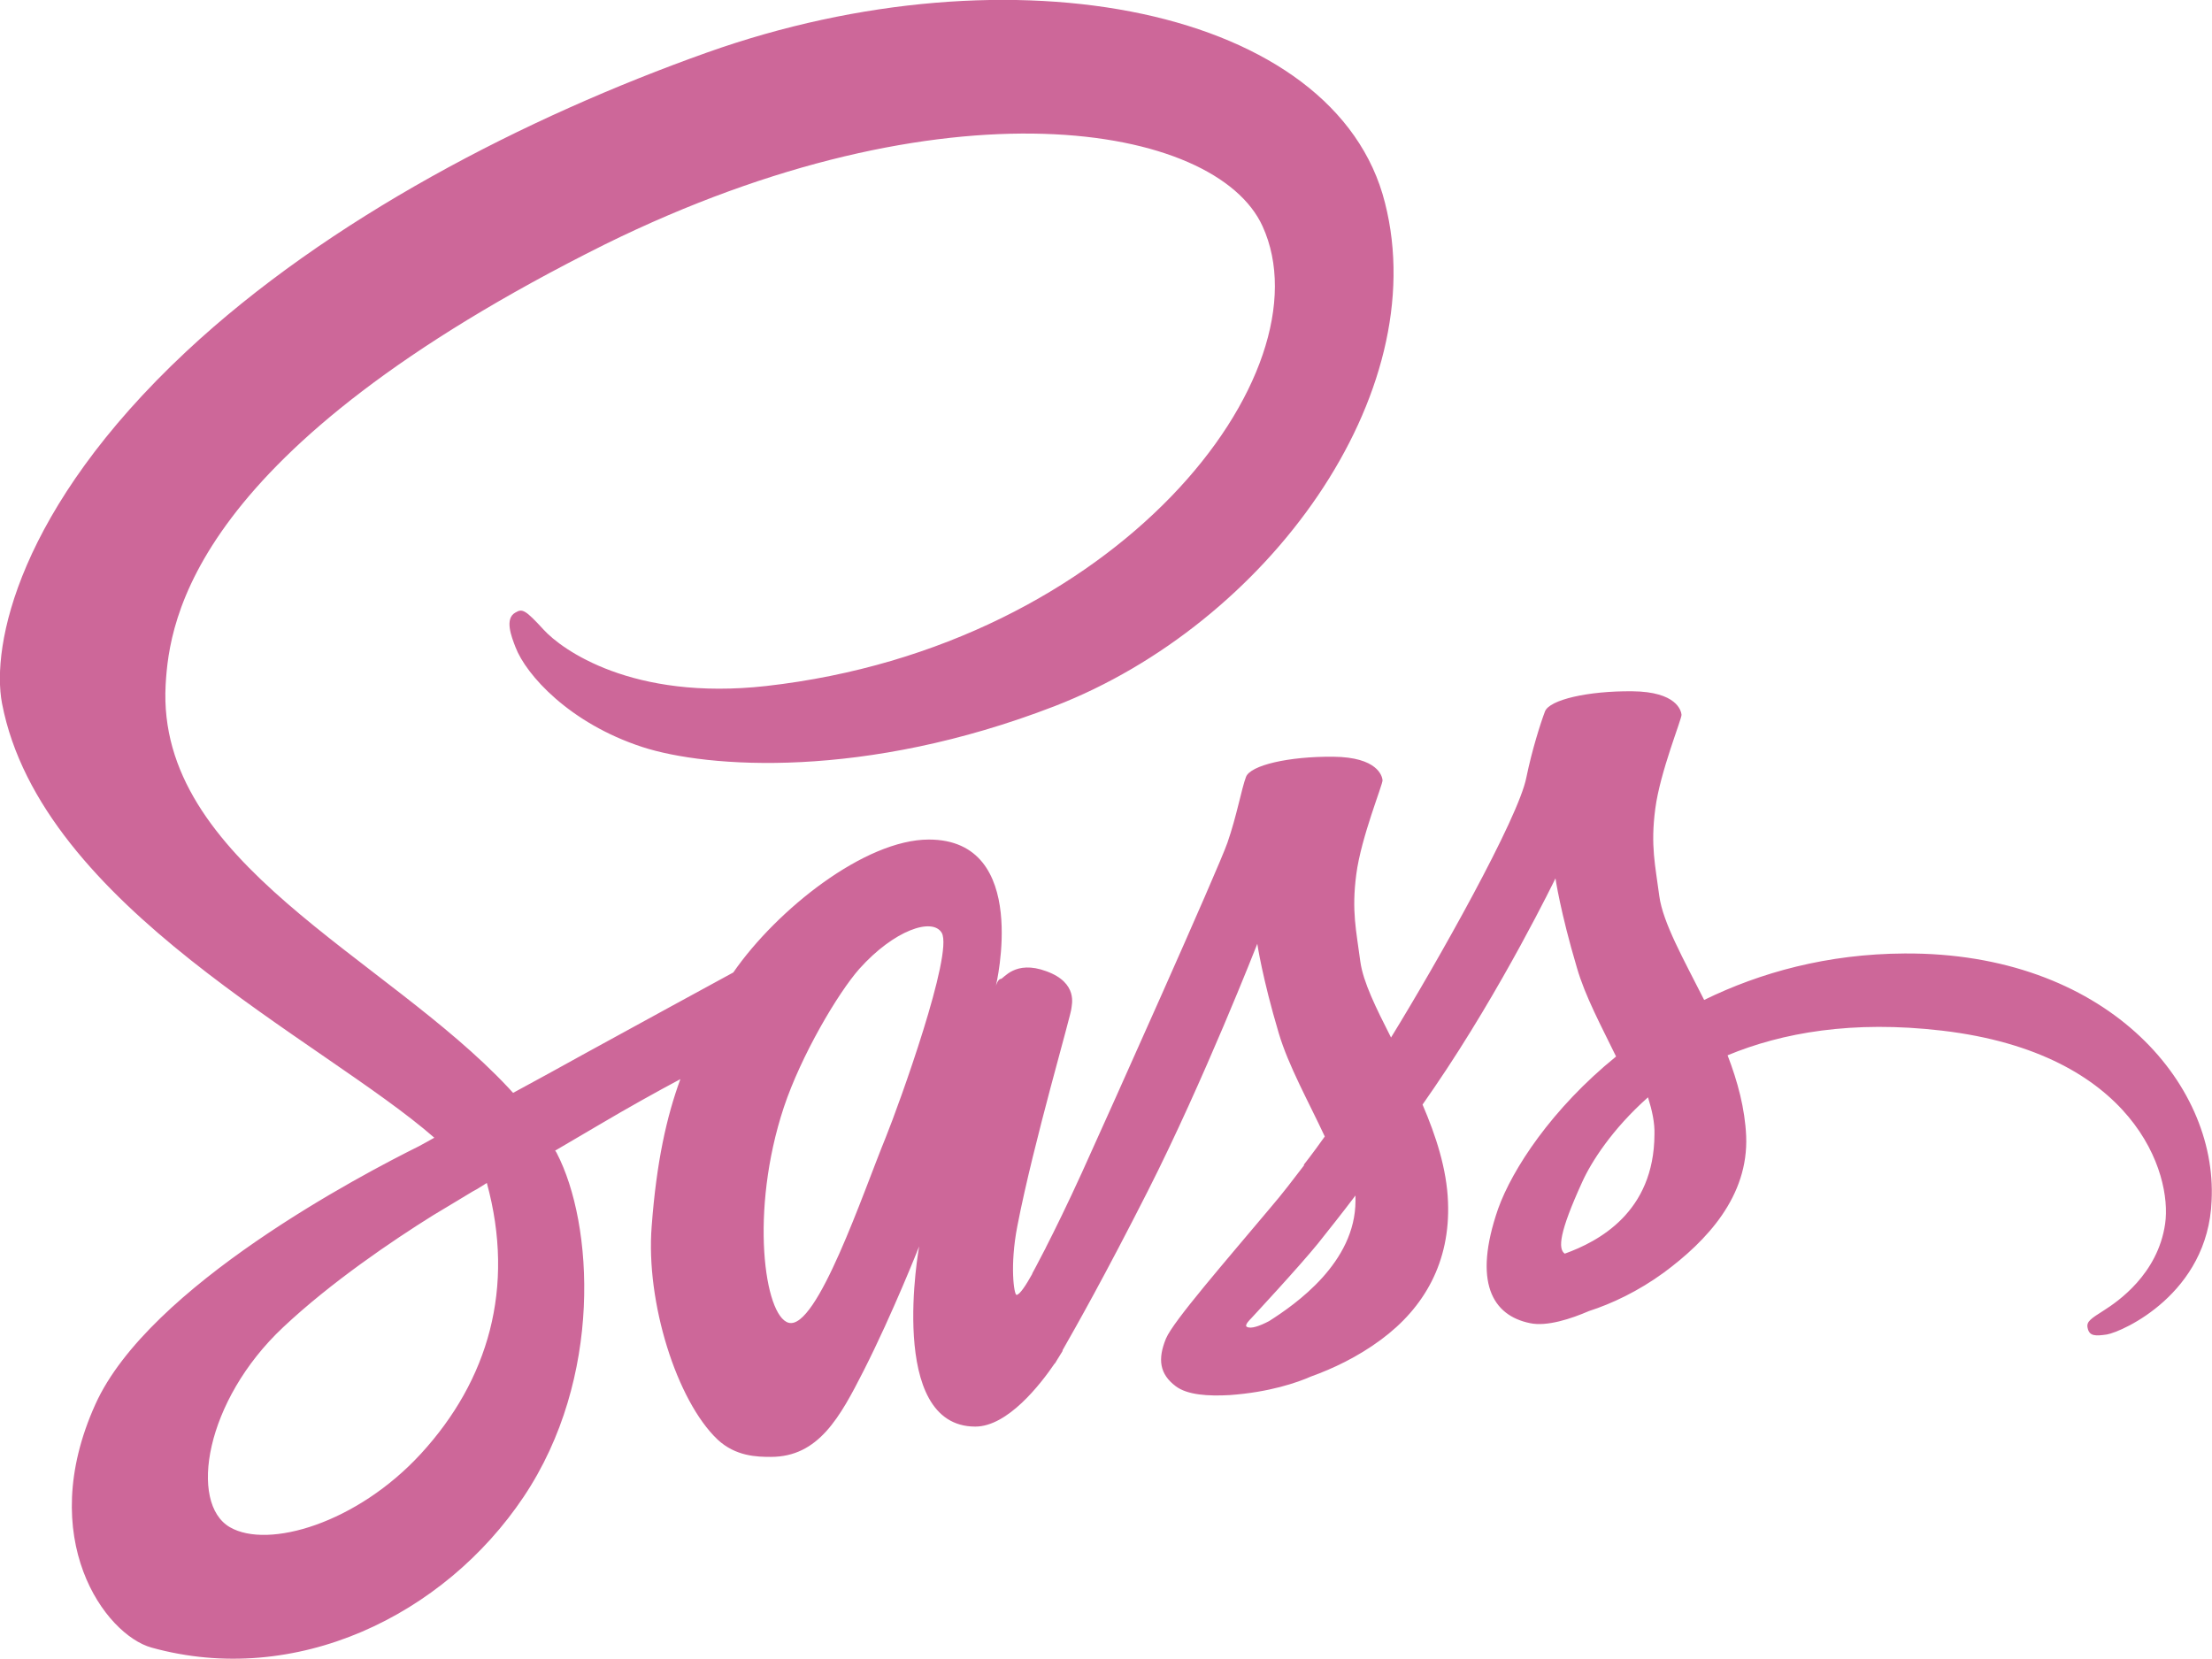
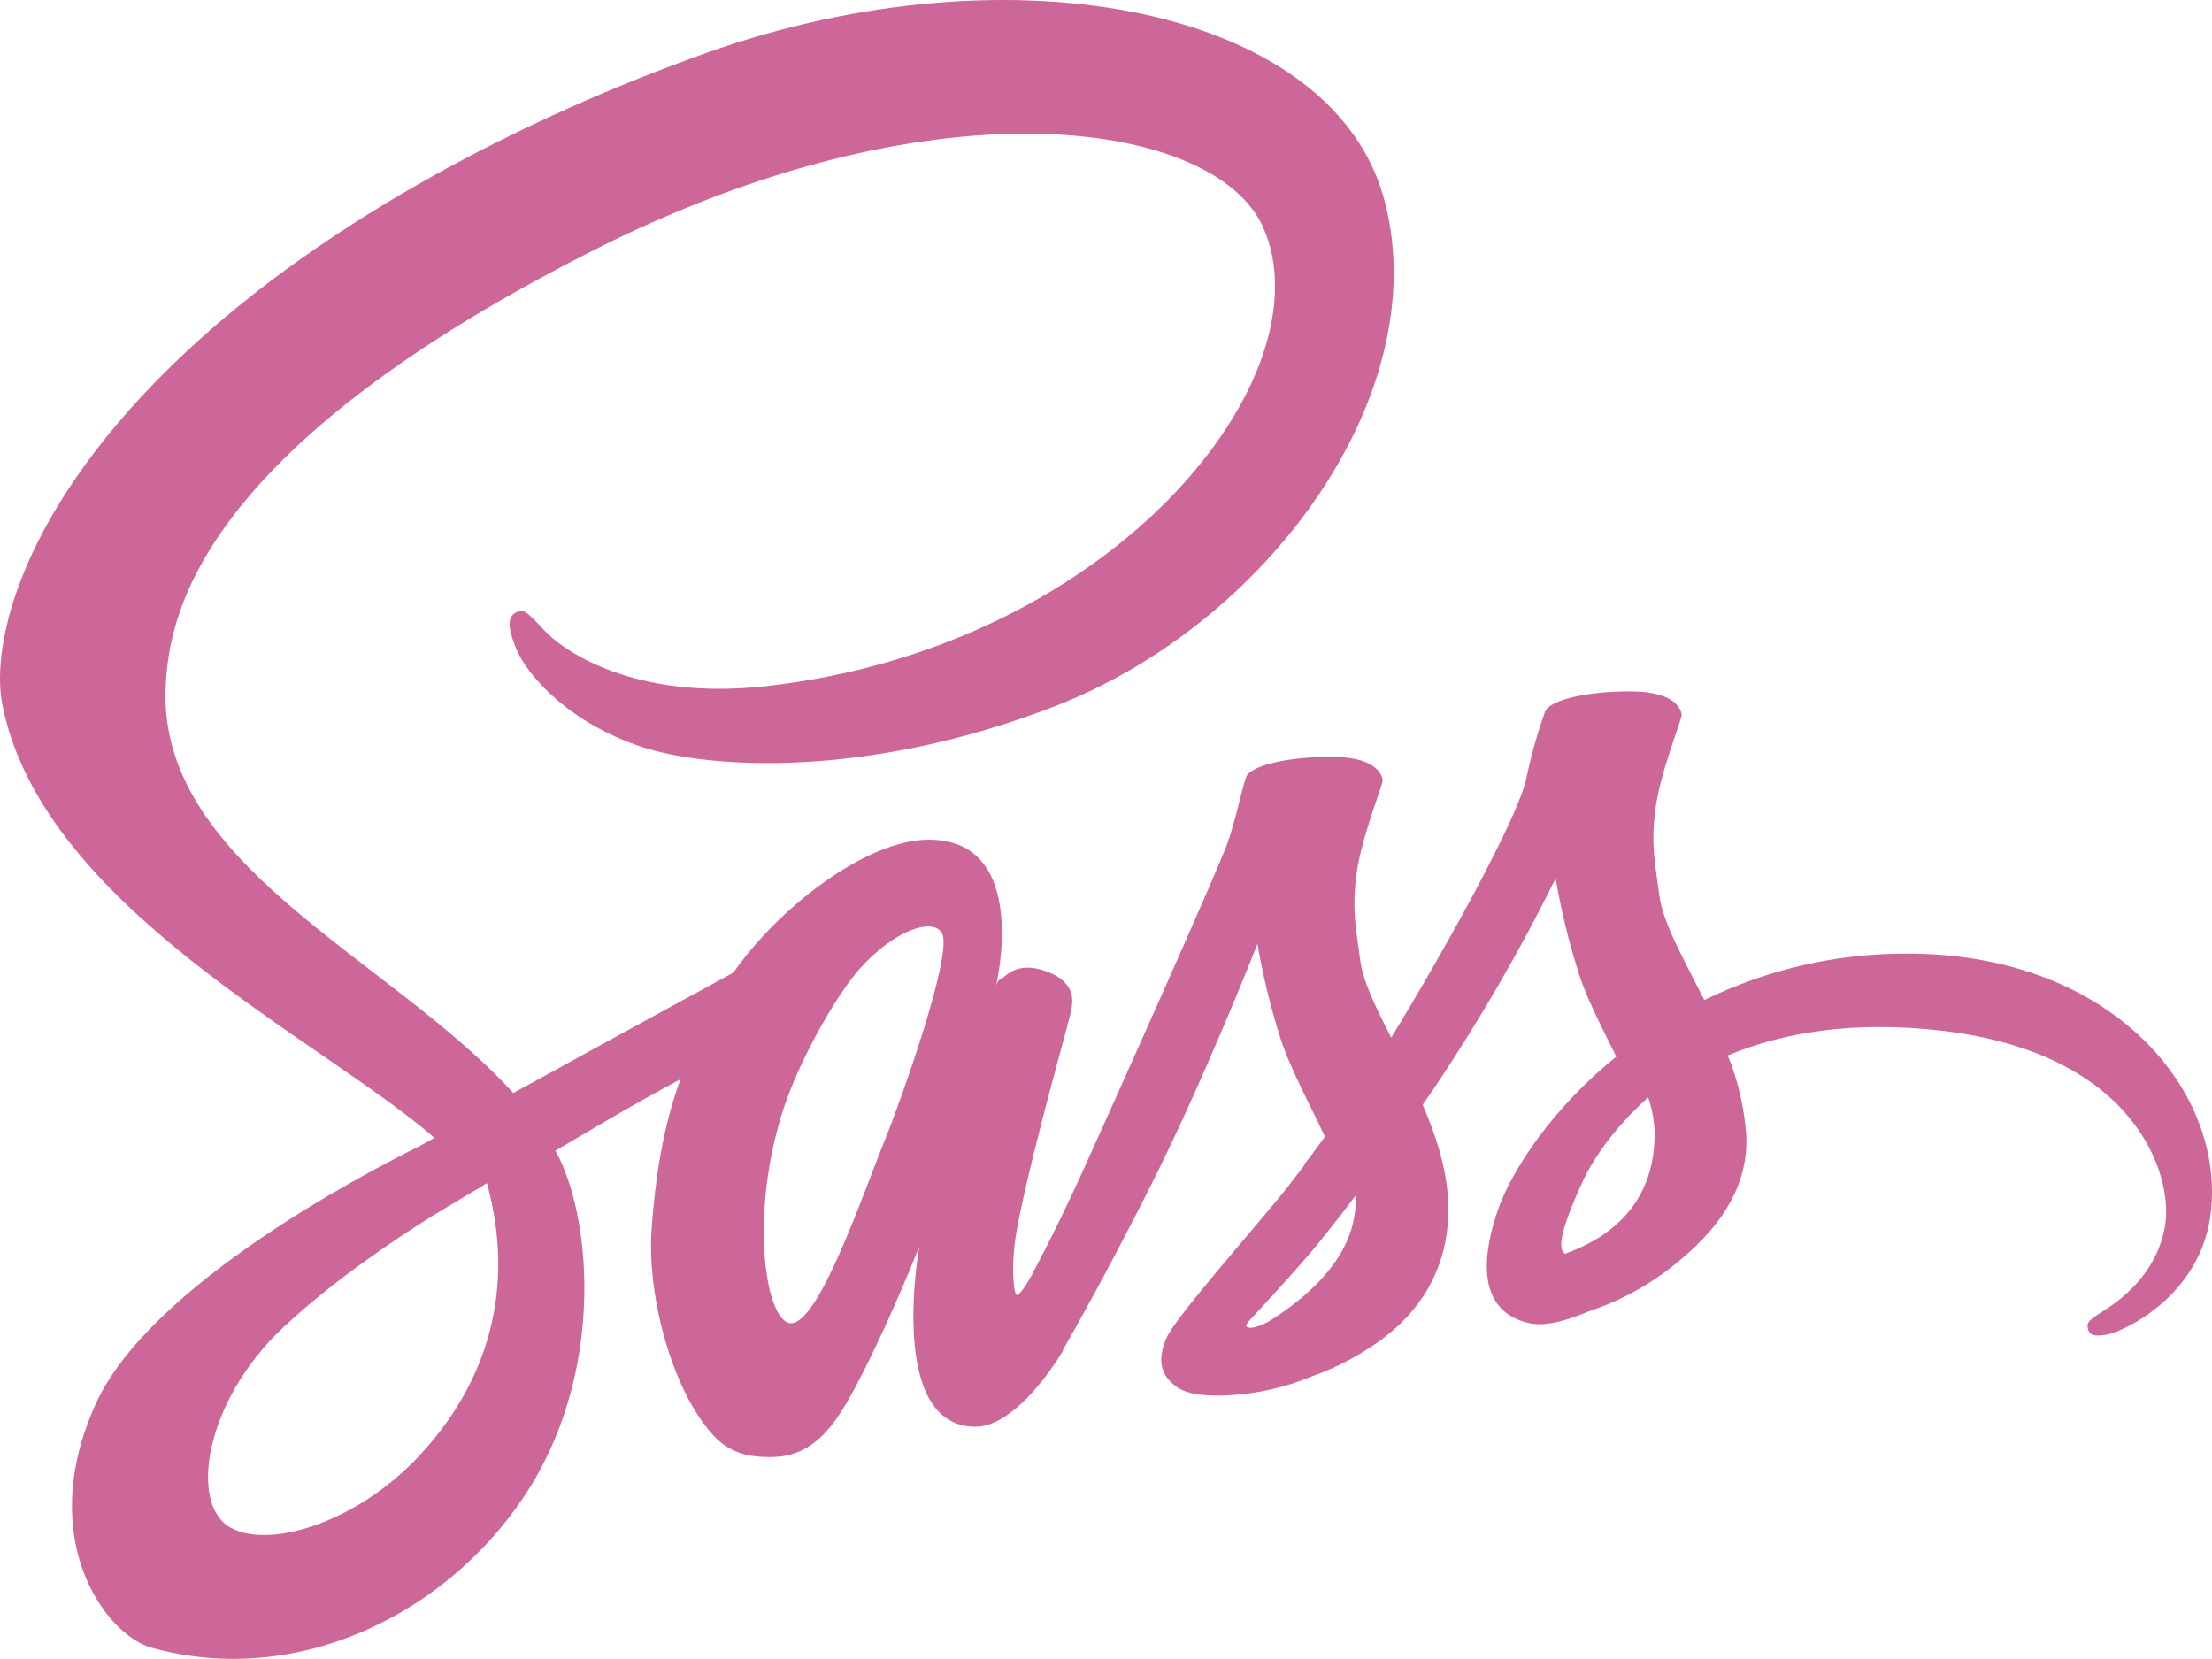
- <svg xmlns="http://www.w3.org/2000/svg" x="0px" y="0px" width="547.5px" height="410.6px" viewBox="0 0 547.5 410.6">
-   <style type="text/css">
-         .st0 {
-             fill: #cd6799;
-         }
-     </style>
-   <defs />
-   <path class="st0" d="M471.4,236c-19.1,0.1-35.7,4.7-49.6,11.5c-5.1-10.1-10.2-19.1-11.1-25.7c-1-7.7-2.2-12.4-1-21.6  c1.2-9.2,6.6-22.3,6.5-23.3s-1.2-5.7-12.2-5.8s-20.5,2.1-21.6,5s-3.2,9.5-4.6,16.3c-1.9,10-22,45.7-33.5,64.4  c-3.7-7.3-6.9-13.7-7.6-18.8c-1-7.7-2.2-12.4-1-21.6c1.2-9.2,6.6-22.3,6.5-23.3s-1.2-5.7-12.2-5.8s-20.5,2.1-21.6,5  s-2.3,9.7-4.6,16.3c-2.3,6.6-29,66.2-36,81.6c-3.6,7.9-6.7,14.2-8.9,18.5l0,0c0,0-0.1,0.3-0.4,0.8c-1.9,3.7-3,5.7-3,5.7s0,0,0,0.1  c-1.5,2.7-3.1,5.2-3.9,5.2c-0.6,0-1.7-7.2,0.2-17c4-20.7,13.5-52.9,13.4-54c0-0.6,1.8-6.2-6.2-9.1c-7.8-2.9-10.6,1.9-11.3,1.9  s-1.2,1.7-1.2,1.7s8.7-36.2-16.6-36.2c-15.8,0-37.6,17.3-48.4,32.9c-6.8,3.7-21.3,11.6-36.8,20.1c-5.9,3.3-12,6.6-17.7,9.7  c-0.4-0.4-0.8-0.9-1.2-1.3c-30.6-32.7-87.2-55.8-84.8-99.7c0.9-16,6.4-58,108.7-109c84.2-41.5,151.2-30,162.8-4.5  c16.6,36.4-35.9,104-122.9,113.8c-33.2,3.7-50.6-9.1-55-13.9c-4.6-5-5.3-5.3-7-4.3c-2.8,1.5-1,6,0,8.6c2.6,6.8,13.3,18.8,31.4,24.7  c16,5.2,54.9,8.1,102-10.1c52.7-20.4,93.9-77.1,81.8-124.6C330.7,2,250.7-13.9,175,13C130,29,81.2,54.2,46.1,87  C4.4,126-2.2,159.9,0.5,174.1c9.7,50.4,79.2,83.2,107,107.5c-1.4,0.8-2.7,1.5-3.8,2.1c-13.9,6.9-66.9,34.6-80.1,63.9  c-15,33.2,2.4,57,13.9,60.2c35.7,9.9,72.4-7.9,92.1-37.3s17.3-67.6,8.2-85.1c-0.1-0.2-0.2-0.4-0.4-0.6c3.6-2.1,7.3-4.3,10.9-6.4  c7.1-4.2,14.1-8.1,20.1-11.3c-3.4,9.3-5.9,20.4-7.1,36.4c-1.5,18.8,6.2,43.2,16.3,52.8c4.5,4.2,9.8,4.3,13.2,4.3  c11.8,0,17.1-9.8,23-21.4c7.2-14.2,13.7-30.7,13.7-30.7s-8.1,44.6,13.9,44.6c8,0,16.1-10.4,19.7-15.7c0,0.1,0,0.1,0,0.1  s0.2-0.3,0.6-1c0.8-1.3,1.3-2.1,1.3-2.1s0-0.1,0-0.2c3.2-5.6,10.4-18.3,21.1-39.4c13.8-27.2,27.1-61.2,27.1-61.2s1.2,8.3,5.3,22.1  c2.4,8.1,7.4,17,11.4,25.6c-3.2,4.5-5.2,7-5.2,7s0,0,0.1,0.1c-2.6,3.4-5.4,7.1-8.5,10.7c-10.9,13-23.9,27.9-25.7,32.2  c-2.1,5.1-1.6,8.8,2.4,11.8c2.9,2.2,8.1,2.5,13.4,2.2c9.8-0.7,16.7-3.1,20.1-4.6c5.3-1.9,11.5-4.8,17.3-9.1  c10.7-7.9,17.2-19.2,16.6-34.1c-0.3-8.2-3-16.4-6.3-24.1c1-1.4,1.9-2.8,2.9-4.2c16.9-24.7,30-51.8,30-51.8s1.2,8.3,5.3,22.1  c2,7,6.1,14.6,9.7,22c-15.9,12.9-25.7,27.9-29.2,37.7c-6.3,18.2-1.4,26.4,7.9,28.3c4.2,0.9,10.2-1.1,14.6-3  c5.6-1.8,12.2-4.9,18.5-9.5c10.7-7.9,21-18.9,20.4-33.8c-0.3-6.8-2.1-13.5-4.6-20c13.5-5.6,30.9-8.7,53.1-6.1  c47.6,5.6,57,35.3,55.2,47.8s-11.8,19.3-15.1,21.4s-4.4,2.8-4.1,4.3c0.4,2.2,2,2.1,4.8,1.7c3.9-0.7,25-10.1,25.9-33.1  C548.9,267.8,520.9,235.7,471.4,236z M104.2,359.8C88.4,377,66.4,383.5,56.9,378c-10.2-5.9-6.2-31.3,13.2-49.5  c11.8-11.1,27-21.4,37.1-27.7c2.3-1.4,5.7-3.4,9.8-5.9c0.7-0.4,1.1-0.6,1.1-0.6l0,0c0.8-0.5,1.6-1,2.4-1.5  C127.6,318.8,120.8,341.7,104.2,359.8z M219.2,281.6c-5.5,13.4-17,47.7-24,45.8c-6-1.6-9.7-27.6-1.2-53.3  c4.3-12.9,13.4-28.3,18.7-34.3c8.6-9.6,18.1-12.8,20.4-8.9C236,236,222.6,273.2,219.2,281.6z M314.1,327c-2.3,1.2-4.5,2-5.5,1.4  c-0.7-0.4,1-2,1-2s11.9-12.8,16.6-18.6c2.7-3.4,5.9-7.4,9.3-11.9c0,0.4,0,0.9,0,1.3C335.5,312.5,320.7,322.8,314.1,327z   M387.3,310.3c-1.7-1.2-1.4-5.2,4.3-17.7c2.2-4.9,7.4-13.1,16.3-21c1,3.2,1.7,6.3,1.6,9.2C409.4,300.1,395.6,307.3,387.3,310.3z" />
+ <svg xmlns="http://www.w3.org/2000/svg" width="547.484" height="410.58" viewBox="0 0 547.484 410.58">
+   <g id="Layer_2" data-name="Layer 2">
+     <g id="Layer_1-2" data-name="Layer 1">
+       <path d="M471.426,236.026a113.35,113.35,0,0,0-49.6,11.5c-5.1-10.1-10.2-19.1-11.1-25.7-1-7.7-2.2-12.4-1-21.6s6.6-22.3,6.5-23.3-1.2-5.7-12.2-5.8-20.5,2.1-21.6,5a120.668,120.668,0,0,0-4.6,16.3c-1.9,10-22,45.7-33.5,64.4-3.7-7.3-6.9-13.7-7.6-18.8-1-7.7-2.2-12.4-1-21.6s6.6-22.3,6.5-23.3-1.2-5.7-12.2-5.8-20.5,2.1-21.6,5-2.3,9.7-4.6,16.3-29,66.2-36,81.6c-3.6,7.9-6.7,14.2-8.9,18.5h0a4.57,4.57,0,0,1-.4.8c-1.9,3.7-3,5.7-3,5.7v.1c-1.5,2.7-3.1,5.2-3.9,5.2-.6,0-1.7-7.2.2-17,4-20.7,13.5-52.9,13.4-54,0-.6,1.8-6.2-6.2-9.1-7.8-2.9-10.6,1.9-11.3,1.9s-1.2,1.7-1.2,1.7,8.7-36.2-16.6-36.2c-15.8,0-37.6,17.3-48.4,32.9-6.8,3.7-21.3,11.6-36.8,20.1-5.9,3.3-12,6.6-17.7,9.7-.4-.4-.8-.9-1.2-1.3-30.6-32.7-87.2-55.8-84.8-99.7.9-16,6.4-58,108.7-109,84.2-41.5,151.2-30,162.8-4.5,16.6,36.4-35.9,104-122.9,113.8-33.2,3.7-50.6-9.1-55-13.9-4.6-5-5.3-5.3-7-4.3-2.8,1.5-1,6,0,8.6,2.6,6.8,13.3,18.8,31.4,24.7,16,5.2,54.9,8.1,102-10.1,52.7-20.4,93.9-77.1,81.8-124.6-12.1-48.2-92.1-64.1-167.8-37.2-45,16-93.8,41.2-128.9,74-41.7,39-48.3,72.9-45.6,87.1,9.7,50.4,79.2,83.2,107,107.5-1.4.8-2.7,1.5-3.8,2.1-13.9,6.9-66.9,34.6-80.1,63.9-15,33.2,2.4,57,13.9,60.2,35.7,9.9,72.4-7.9,92.1-37.3s17.3-67.6,8.2-85.1a2.092,2.092,0,0,0-.4-.6c3.6-2.1,7.3-4.3,10.9-6.4,7.1-4.2,14.1-8.1,20.1-11.3-3.4,9.3-5.9,20.4-7.1,36.4-1.5,18.8,6.2,43.2,16.3,52.8,4.5,4.2,9.8,4.3,13.2,4.3,11.8,0,17.1-9.8,23-21.4,7.2-14.2,13.7-30.7,13.7-30.7s-8.1,44.6,13.9,44.6c8,0,16.1-10.4,19.7-15.7v.1s.2-.3.6-1c.8-1.3,1.3-2.1,1.3-2.1v-.2c3.2-5.6,10.4-18.3,21.1-39.4,13.8-27.2,27.1-61.2,27.1-61.2a173.791,173.791,0,0,0,5.3,22.1c2.4,8.1,7.4,17,11.4,25.6-3.2,4.5-5.2,7-5.2,7l.1.1c-2.6,3.4-5.4,7.1-8.5,10.7-10.9,13-23.9,27.9-25.7,32.2-2.1,5.1-1.6,8.8,2.4,11.8,2.9,2.2,8.1,2.5,13.4,2.2a61.534,61.534,0,0,0,20.1-4.6,67.459,67.459,0,0,0,17.3-9.1c10.7-7.9,17.2-19.2,16.6-34.1-.3-8.2-3-16.4-6.3-24.1,1-1.4,1.9-2.8,2.9-4.2a458.088,458.088,0,0,0,30-51.8,173.791,173.791,0,0,0,5.3,22.1c2,7,6.1,14.6,9.7,22-15.9,12.9-25.7,27.9-29.2,37.7-6.3,18.2-1.4,26.4,7.9,28.3,4.2.9,10.2-1.1,14.6-3a66.503,66.503,0,0,0,18.5-9.5c10.7-7.9,21-18.9,20.4-33.8a63.898,63.898,0,0,0-4.6-20c13.5-5.6,30.9-8.7,53.1-6.1,47.6,5.6,57,35.3,55.2,47.8s-11.8,19.3-15.1,21.4-4.4,2.8-4.1,4.3c.4,2.2,2,2.1,4.8,1.7,3.9-.7,25-10.1,25.9-33.1C548.926,267.826,520.926,235.726,471.426,236.026Zm-367.2,123.8c-15.8,17.2-37.8,23.7-47.3,18.2-10.2-5.9-6.2-31.3,13.2-49.5,11.8-11.1,27-21.4,37.1-27.7,2.3-1.4,5.7-3.4,9.8-5.9.7-.4,1.1-.6,1.1-.6h0l2.4-1.5C127.626,318.826,120.826,341.726,104.226,359.826Zm115-78.2c-5.5,13.4-17,47.7-24,45.8-6-1.6-9.7-27.6-1.2-53.3,4.3-12.9,13.4-28.3,18.7-34.3,8.6-9.6,18.1-12.8,20.4-8.9C236.026,236.026,222.626,273.226,219.226,281.626Zm94.9,45.4c-2.3,1.2-4.5,2-5.5,1.4-.7-.4,1-2,1-2s11.9-12.8,16.6-18.6c2.7-3.4,5.9-7.4,9.3-11.9v1.3C335.526,312.526,320.726,322.826,314.126,327.026Zm73.2-16.7c-1.7-1.2-1.4-5.2,4.3-17.7,2.2-4.9,7.4-13.1,16.3-21a28.308,28.308,0,0,1,1.6,9.2C409.426,300.126,395.626,307.326,387.326,310.326Z" style="fill:#cd6799" />
+     </g>
+   </g>
</svg>
